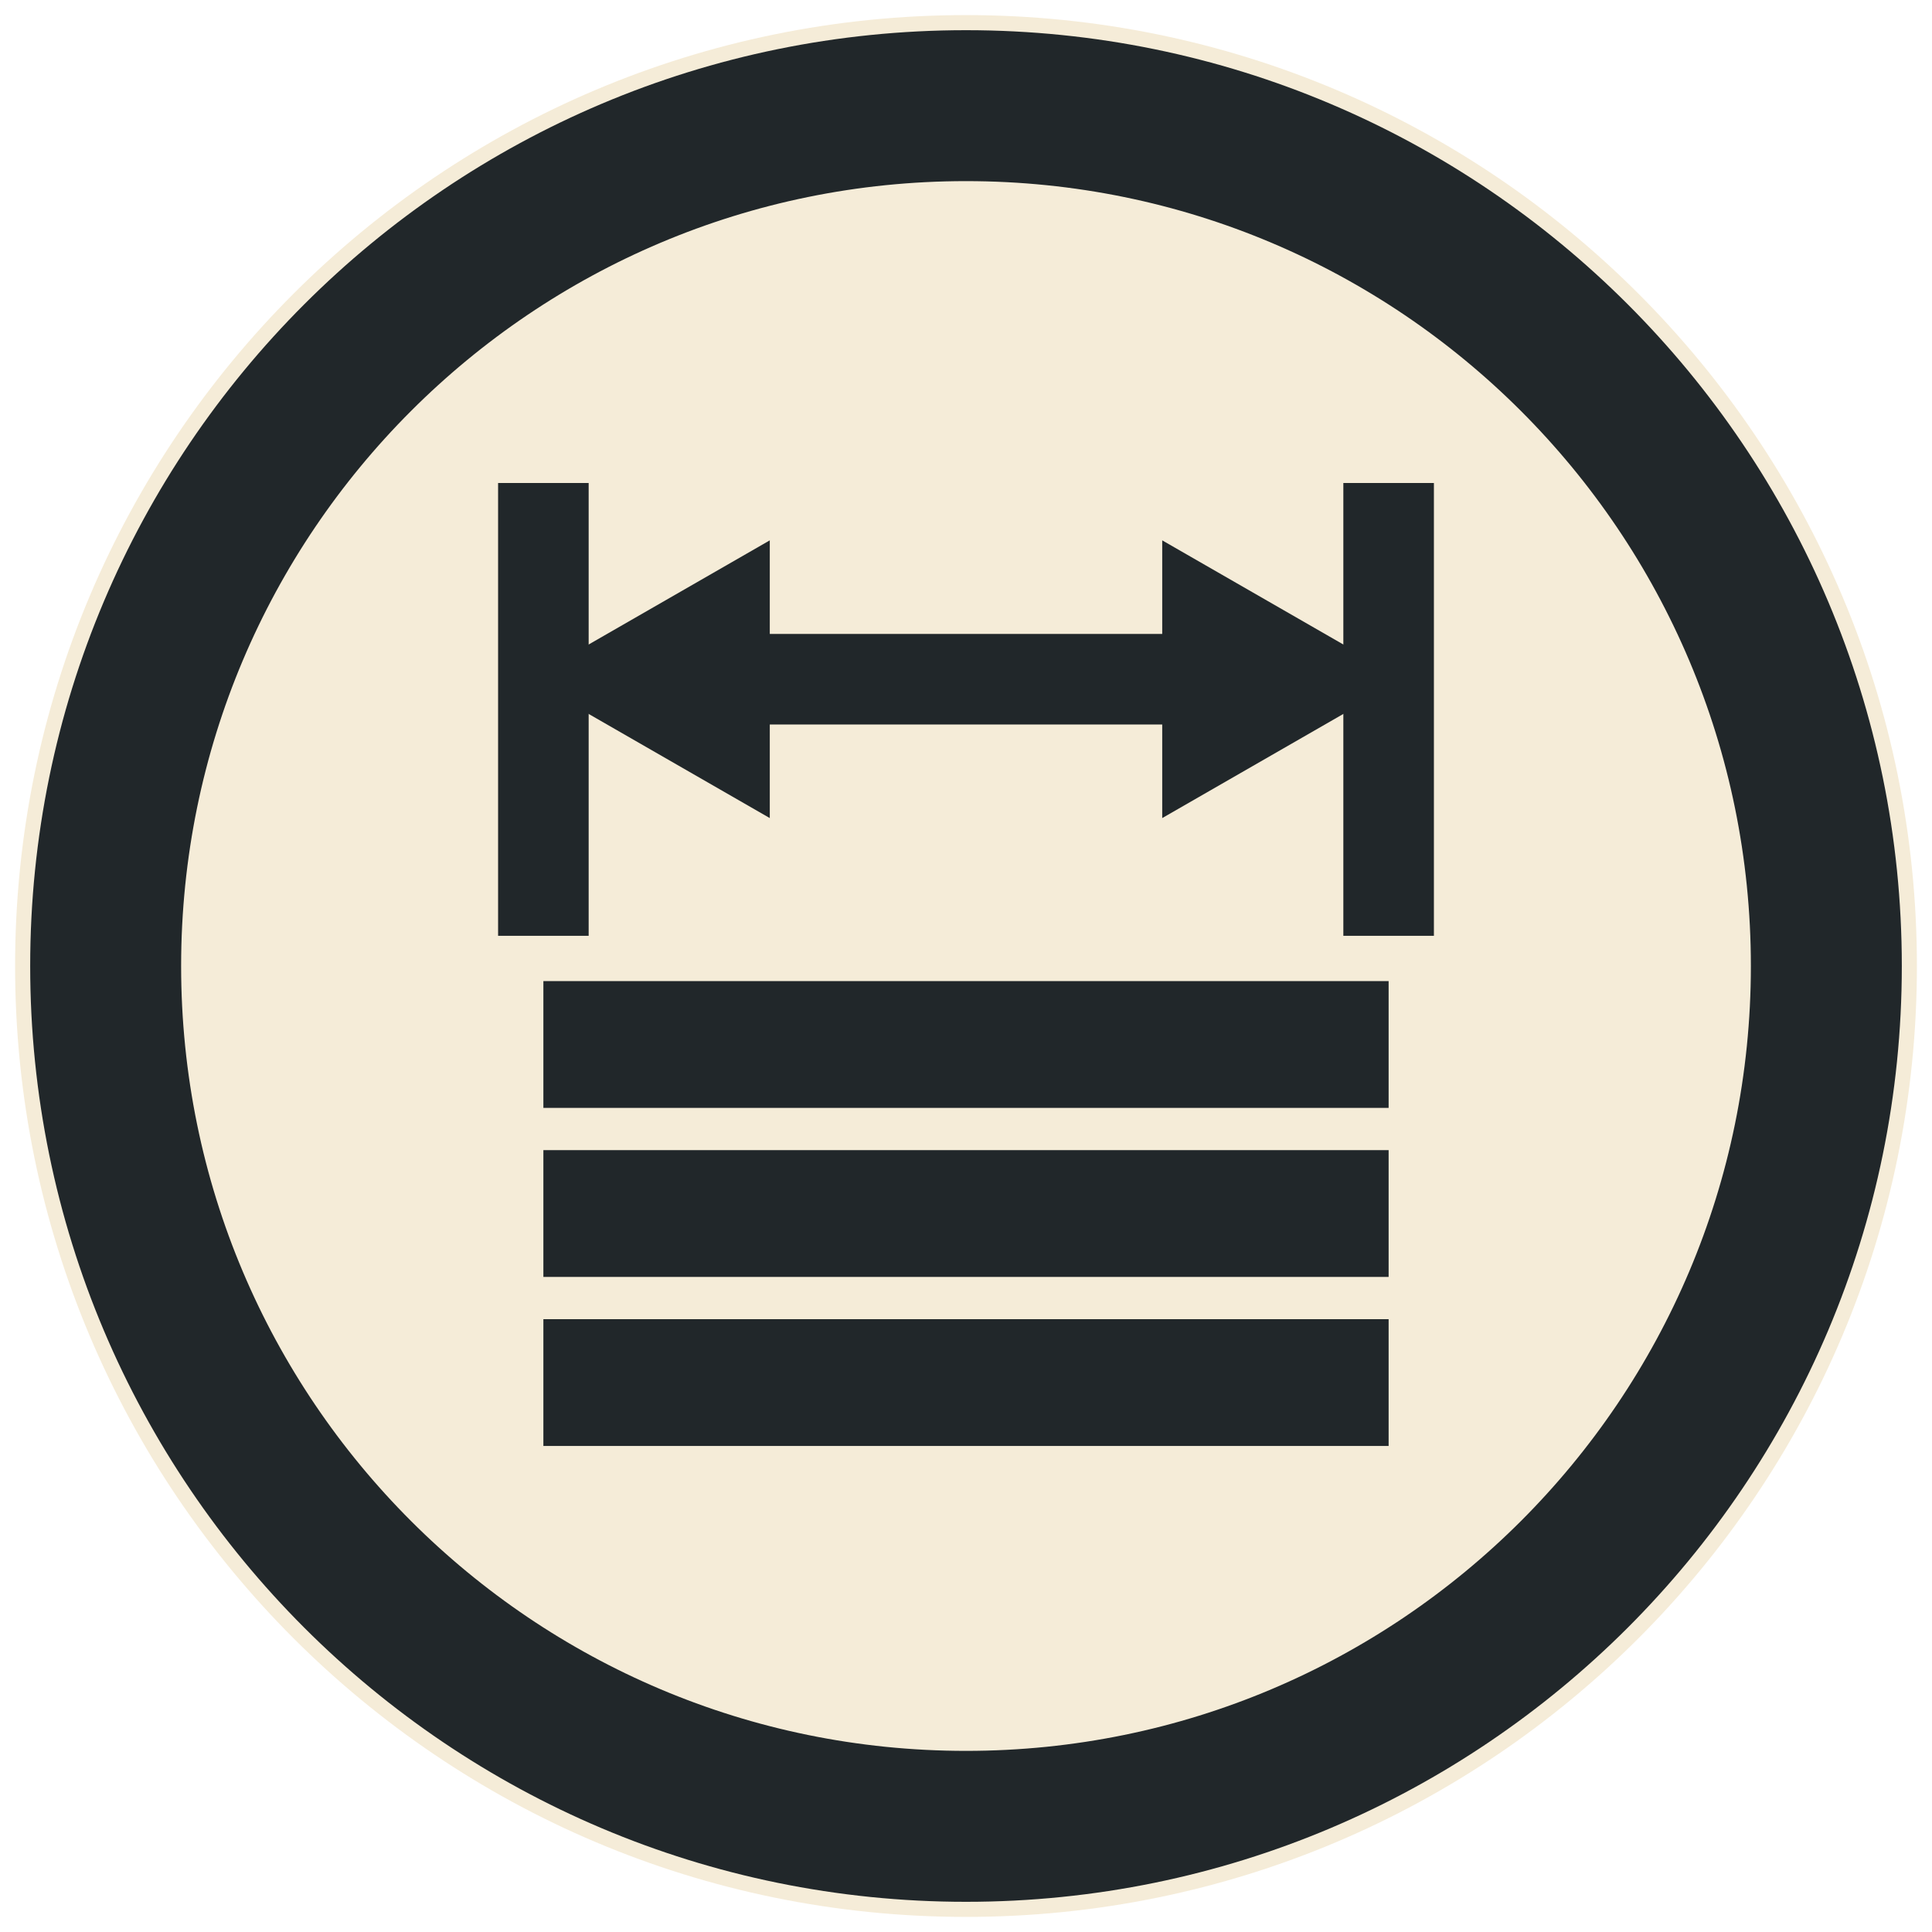
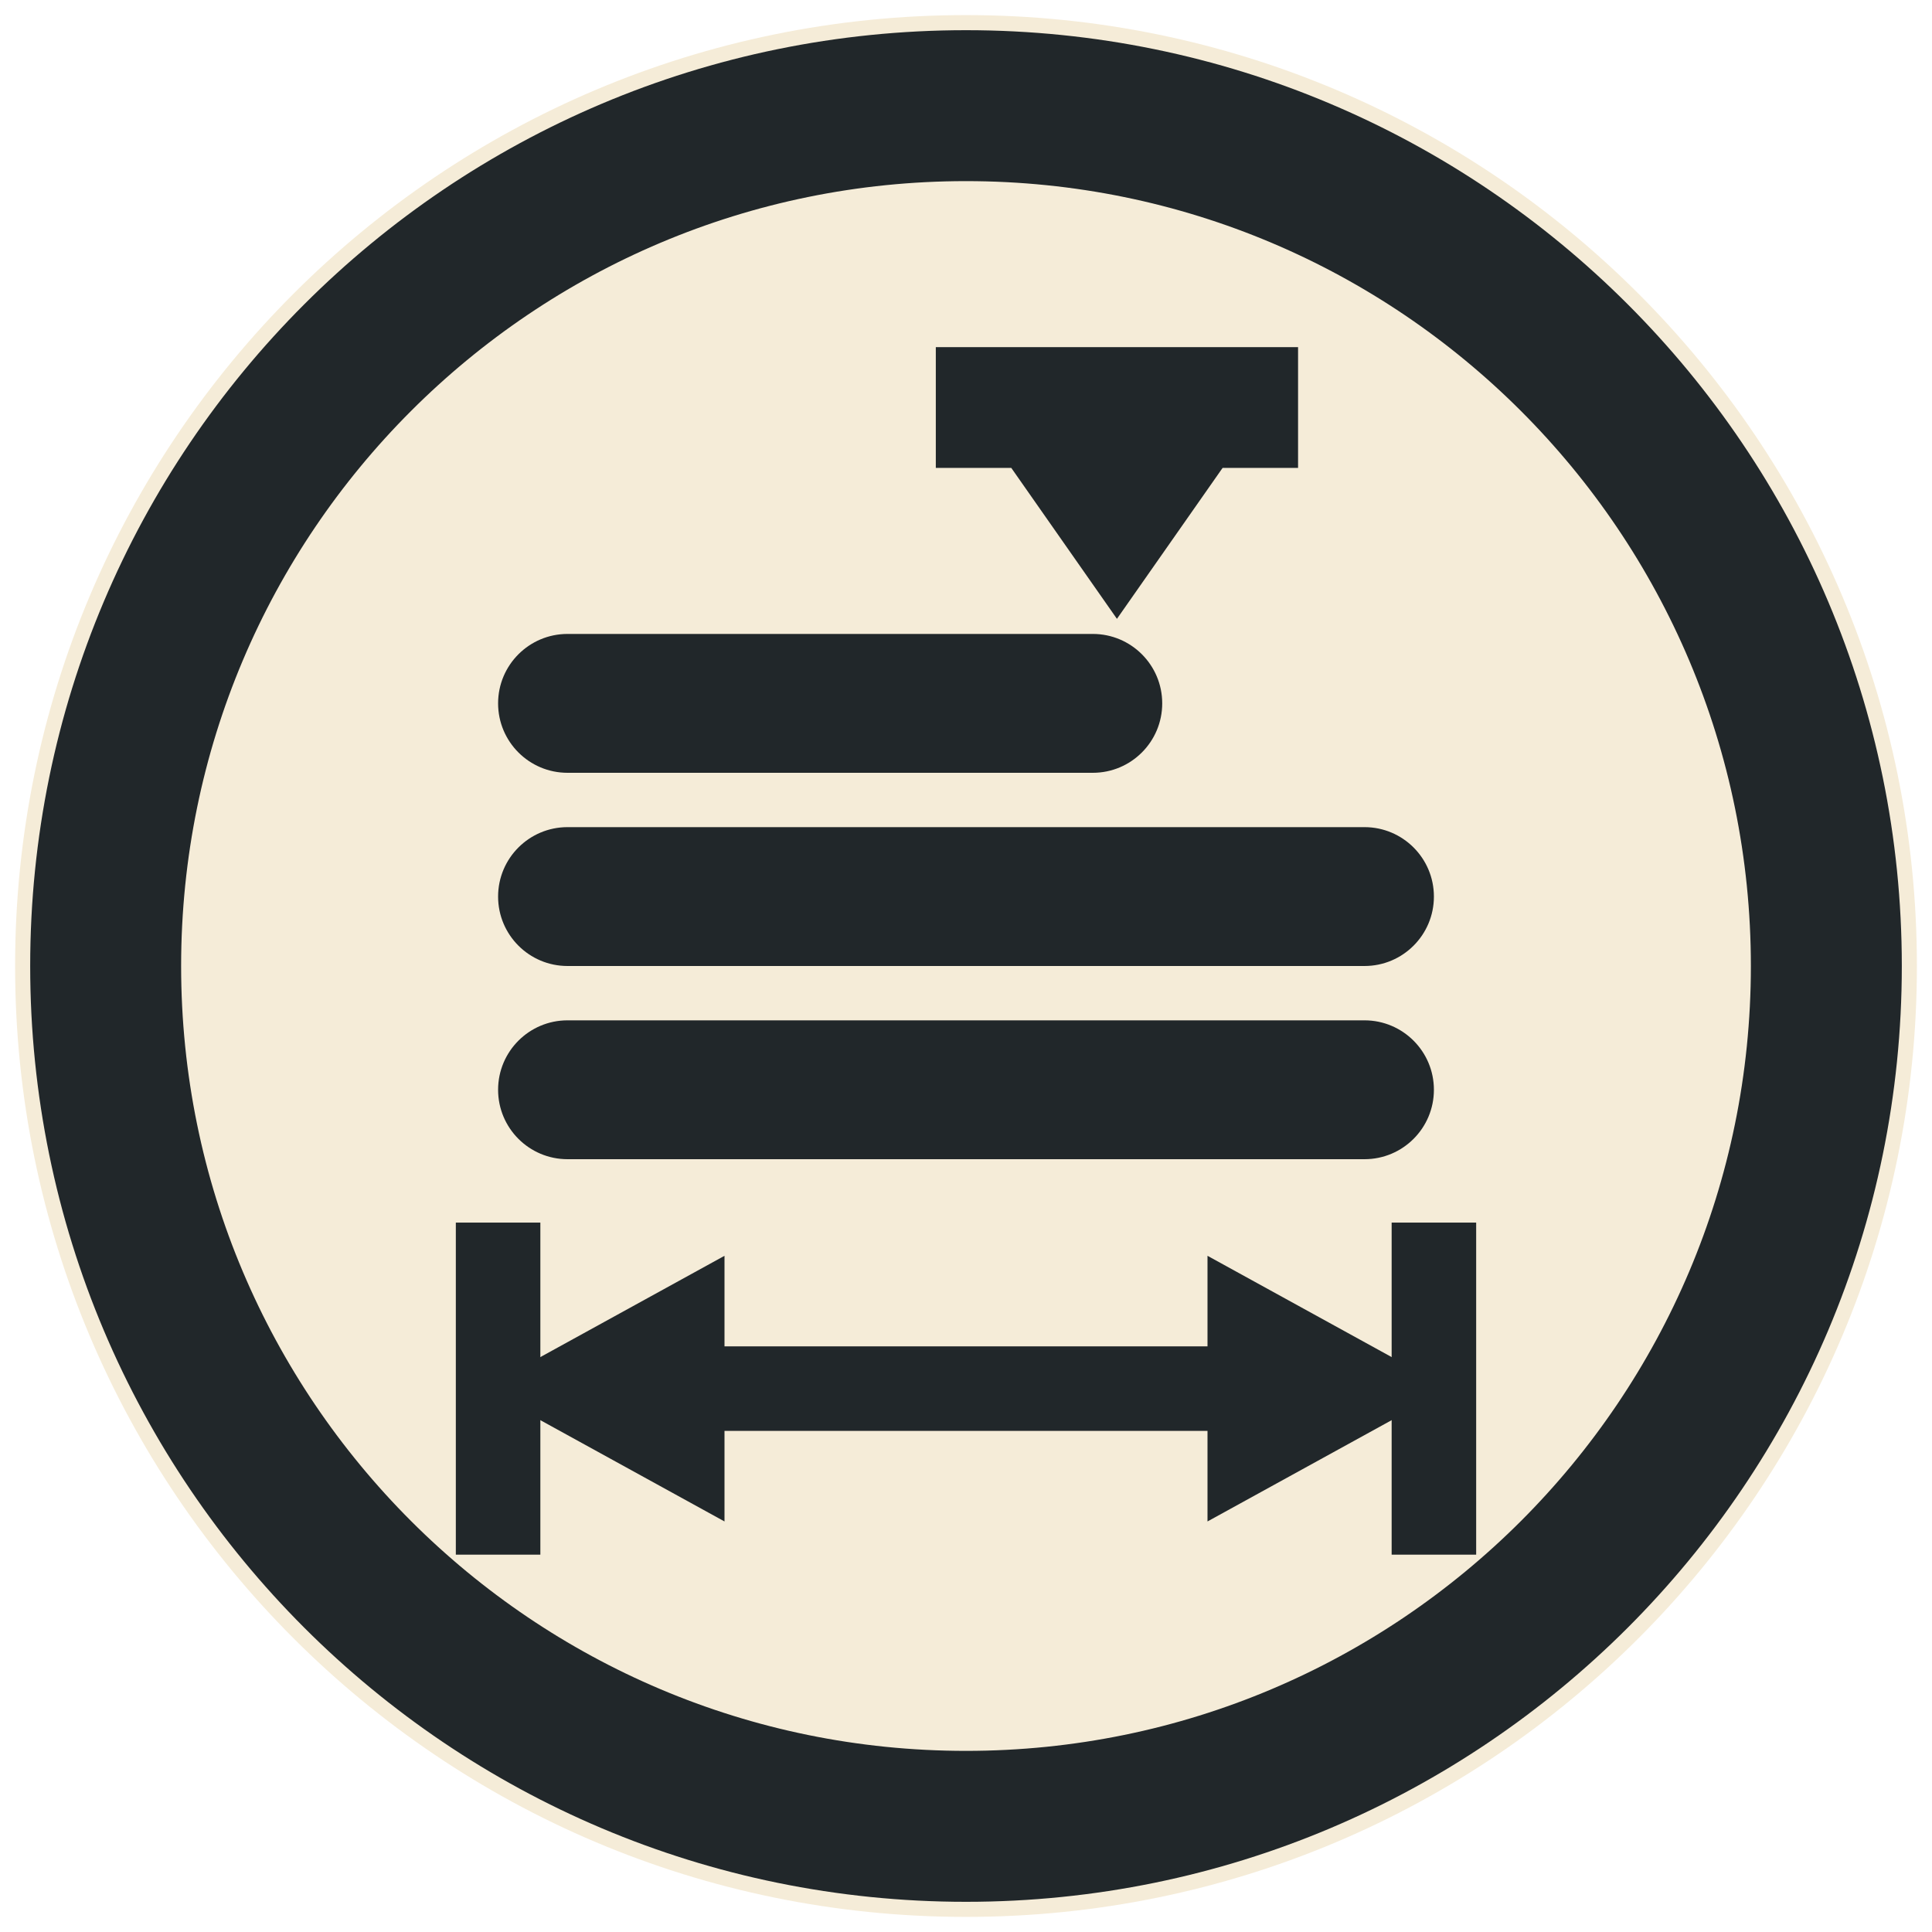
<svg xmlns="http://www.w3.org/2000/svg" viewBox="0 0 64 64" role="img" aria-label="OCP3D">
  <circle cx="32" cy="32" r="31.5" fill="#f5ecd8" />
  <circle cx="32" cy="32" r="28.5" fill="none" stroke="#21272a" stroke-width="5" />
-   <g transform="translate(0 2.5)">
-     <path d="M18 13.5V28.5M46 13.5V28.5M23.5 20H40.5" fill="none" stroke="#21272a" stroke-width="3" />
-     <path d="M17.5 20L25.5 15.4V24.6Z M46.5 20L38.5 15.4V24.6Z M18 30H46V34.2H18Z M18 35.6H46V39.8H18Z M18 41.2H46V45.4H18Z" fill="#21272a" />
+   <g fill="#21272a">
+     <path d="M31 11.5H43V15.5H40.5L37 20.5L33.5 15.5H31Z" />
+     <rect x="16.5" y="21" width="22" height="4.6" rx="2.3" />
+     <rect x="16.5" y="27.4" width="31" height="4.6" rx="2.3" />
+     <rect x="16.5" y="33.8" width="31" height="4.6" rx="2.3" />
+     <path d="M16 46L24 41.6V50.4Z M48 46L40 41.6V50.4Z" />
  </g>
+   <path d="M16.5 40.5V51.5M47.5 40.5V51.5M23 46H41" fill="none" stroke="#21272a" stroke-width="2.8" />
</svg>
